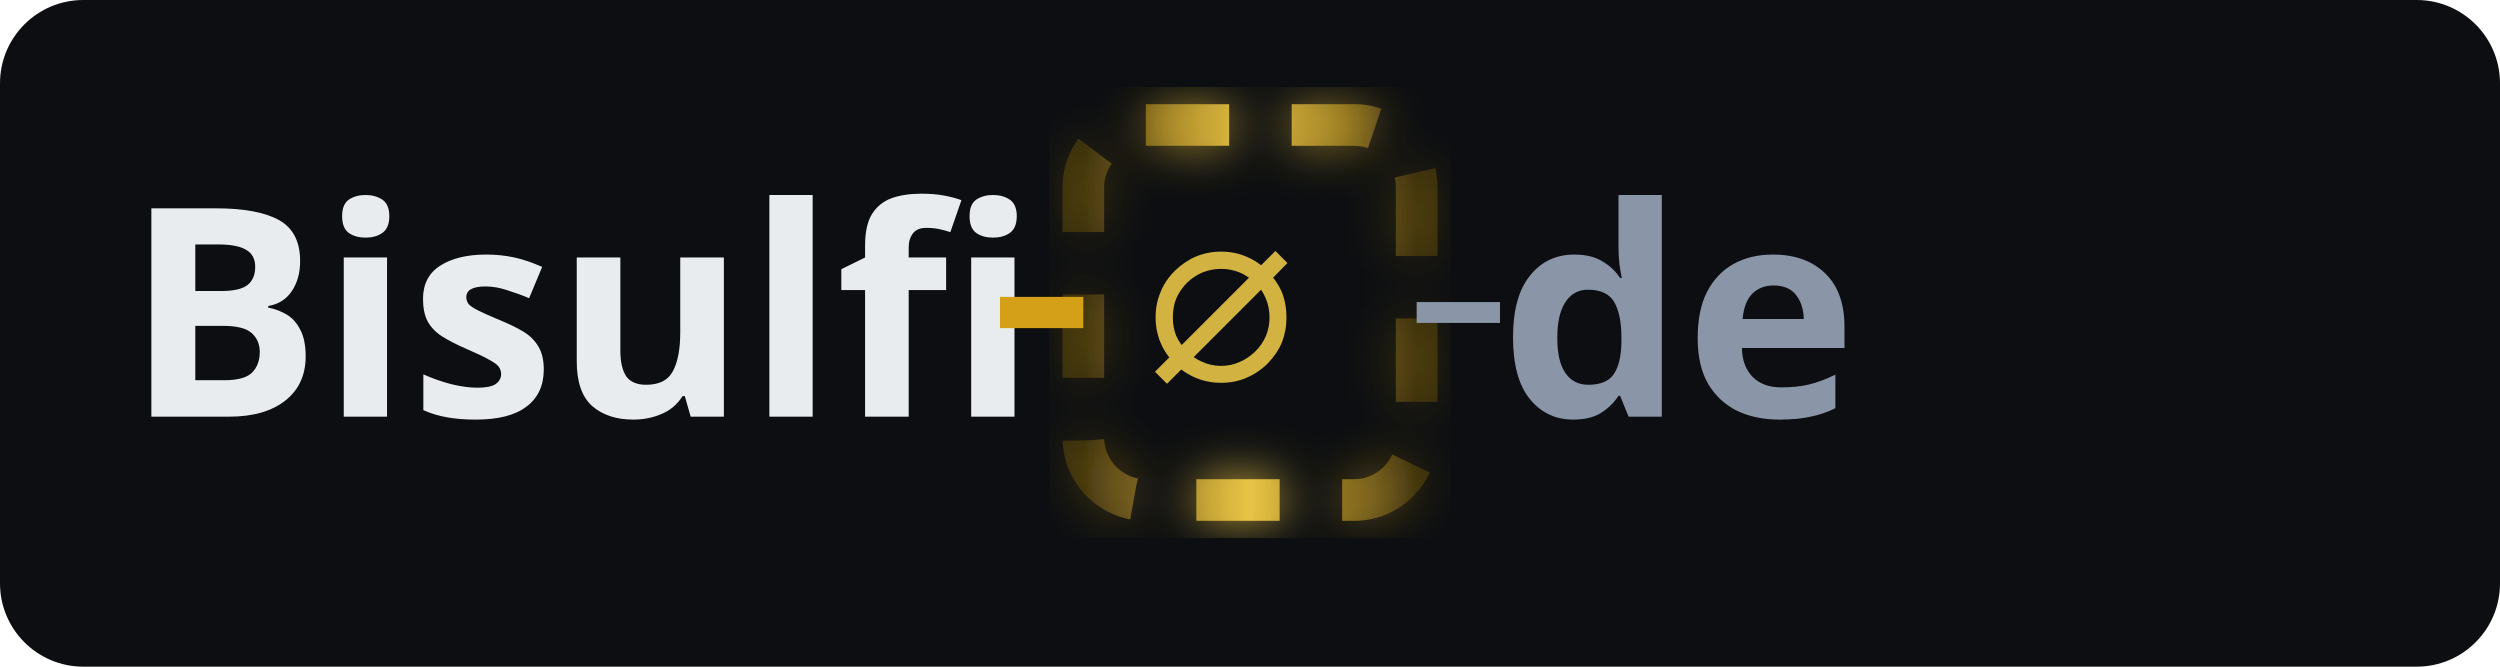
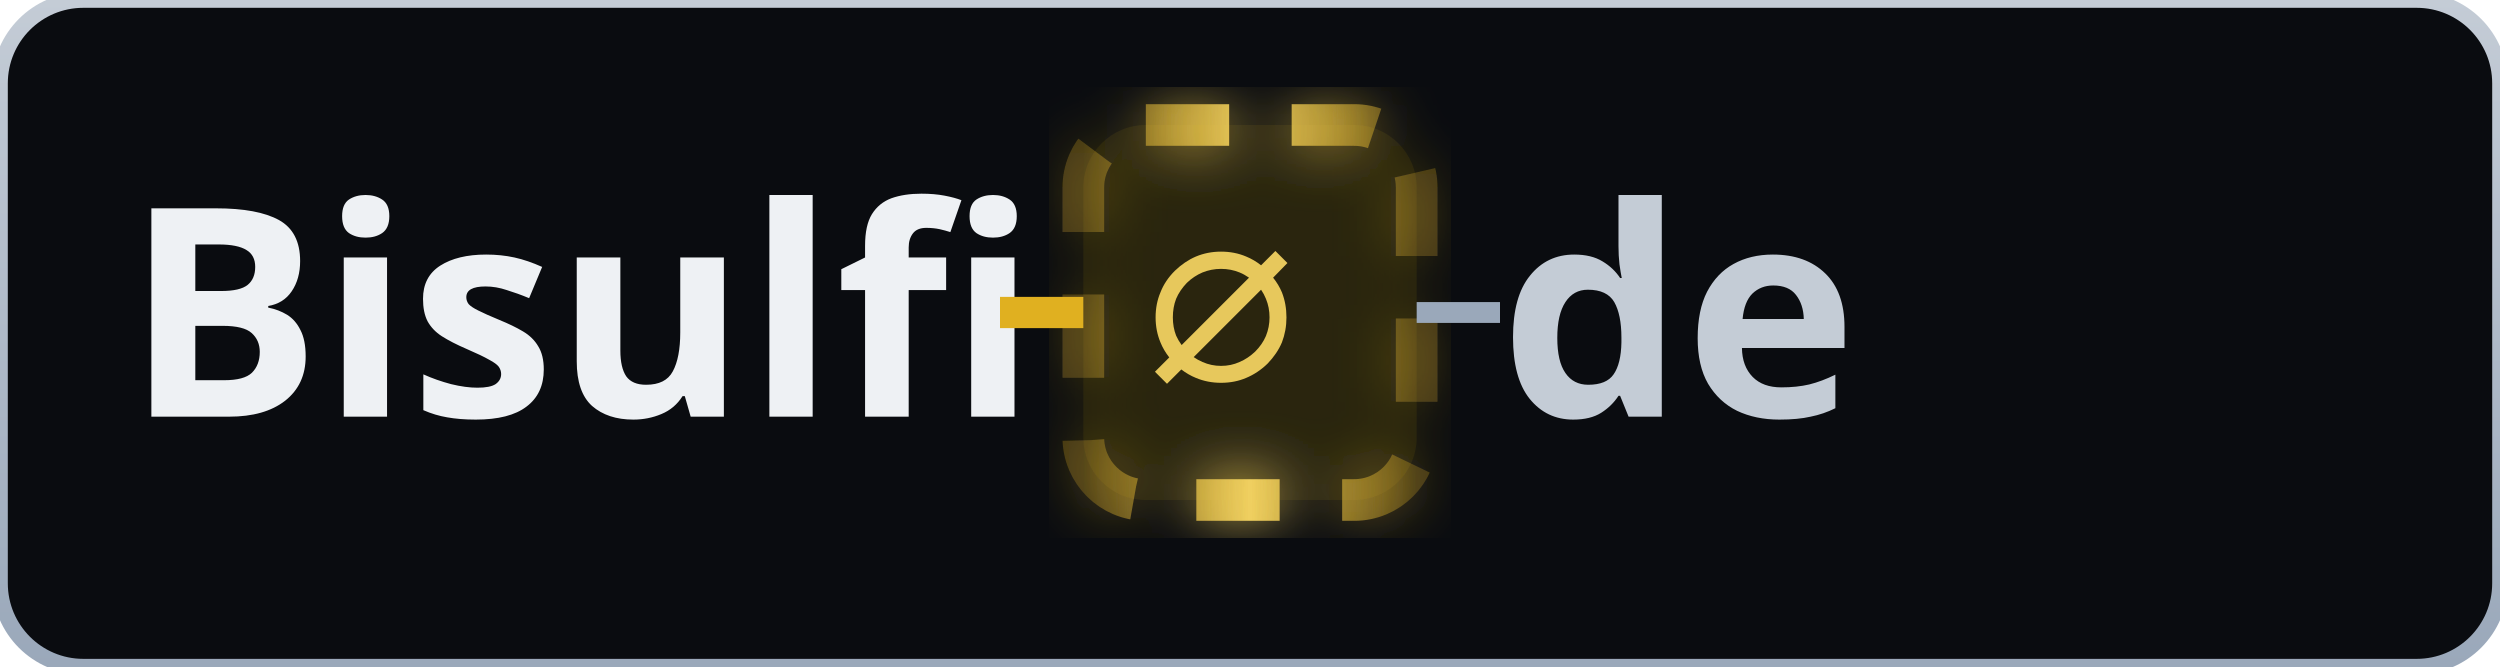
<svg xmlns="http://www.w3.org/2000/svg" viewBox="0 0 120 32" role="img" aria-label="Missing E spelling boundary">
  <defs>
    <linearGradient id="sulfur-glow" x1="0%" y1="0%" x2="100%" y2="0%">
-       <stop offset="0%" stop-color="#d4a017" stop-opacity="0.2" />
-       <stop offset="50%" stop-color="#e8c547" stop-opacity="1" />
-       <stop offset="100%" stop-color="#d4a017" stop-opacity="0.2" />
+       <stop offset="0%" stop-color="#e0b020" stop-opacity="0.25" />
+       <stop offset="50%" stop-color="#f0d060" stop-opacity="1" />
+       <stop offset="100%" stop-color="#e0b020" stop-opacity="0.25" />
+     </linearGradient>
+     <linearGradient id="moly-edge" x1="0%" y1="0%" x2="0%" y2="100%">
+       <stop offset="0%" stop-color="#c4ccd6" />
+       <stop offset="100%" stop-color="#9aa8ba" />
    </linearGradient>
    <filter id="glow">
-       <feGaussianBlur stdDeviation="1.2" result="blur" />
+       <feGaussianBlur stdDeviation="1.4" result="blur" />
      <feMerge>
        <feMergeNode in="blur" />
        <feMergeNode in="SourceGraphic" />
      </feMerge>
    </filter>
  </defs>
-   <rect width="120" height="32" fill="#0c0e11" rx="4" />
-   <text x="6" y="20" font-family="system-ui,sans-serif" font-size="14" font-weight="700" fill="#e8ecef">Bisulfi</text>
-   <rect x="52" y="6" width="16" height="18" rx="3" fill="none" stroke="url(#sulfur-glow)" stroke-width="2" stroke-dasharray="4 3" filter="url(#glow)" />
-   <text x="55" y="19" font-family="ui-monospace,monospace" font-size="12" fill="#e8c547" opacity="0.9">∅</text>
-   <text x="72" y="20" font-family="system-ui,sans-serif" font-size="14" font-weight="700" fill="#8a96a8">de</text>
-   <line x1="48" y1="15" x2="52" y2="15" stroke="#d4a017" stroke-width="1.5" />
-   <line x1="68" y1="15" x2="72" y2="15" stroke="#8a96a8" stroke-width="1" />
+   <rect width="120" height="32" fill="#0a0c10" rx="4" stroke="url(#moly-edge)" stroke-width="0.75" />
+   <text x="6" y="20" font-family="system-ui,sans-serif" font-size="14" font-weight="700" fill="#eef1f4">Bisulfi</text>
+   <rect x="52" y="6" width="16" height="18" rx="3" fill="rgba(224,176,32,0.08)" stroke="url(#sulfur-glow)" stroke-width="2" stroke-dasharray="4 3" filter="url(#glow)" />
+   <text x="55" y="19" font-family="ui-monospace,monospace" font-size="12" fill="#f0d060" opacity="0.95">∅</text>
+   <text x="72" y="20" font-family="system-ui,sans-serif" font-size="14" font-weight="700" fill="#c4ccd6">de</text>
+   <line x1="48" y1="15" x2="52" y2="15" stroke="#e0b020" stroke-width="1.5" />
+   <line x1="68" y1="15" x2="72" y2="15" stroke="#9aa8ba" stroke-width="1" />
</svg>
